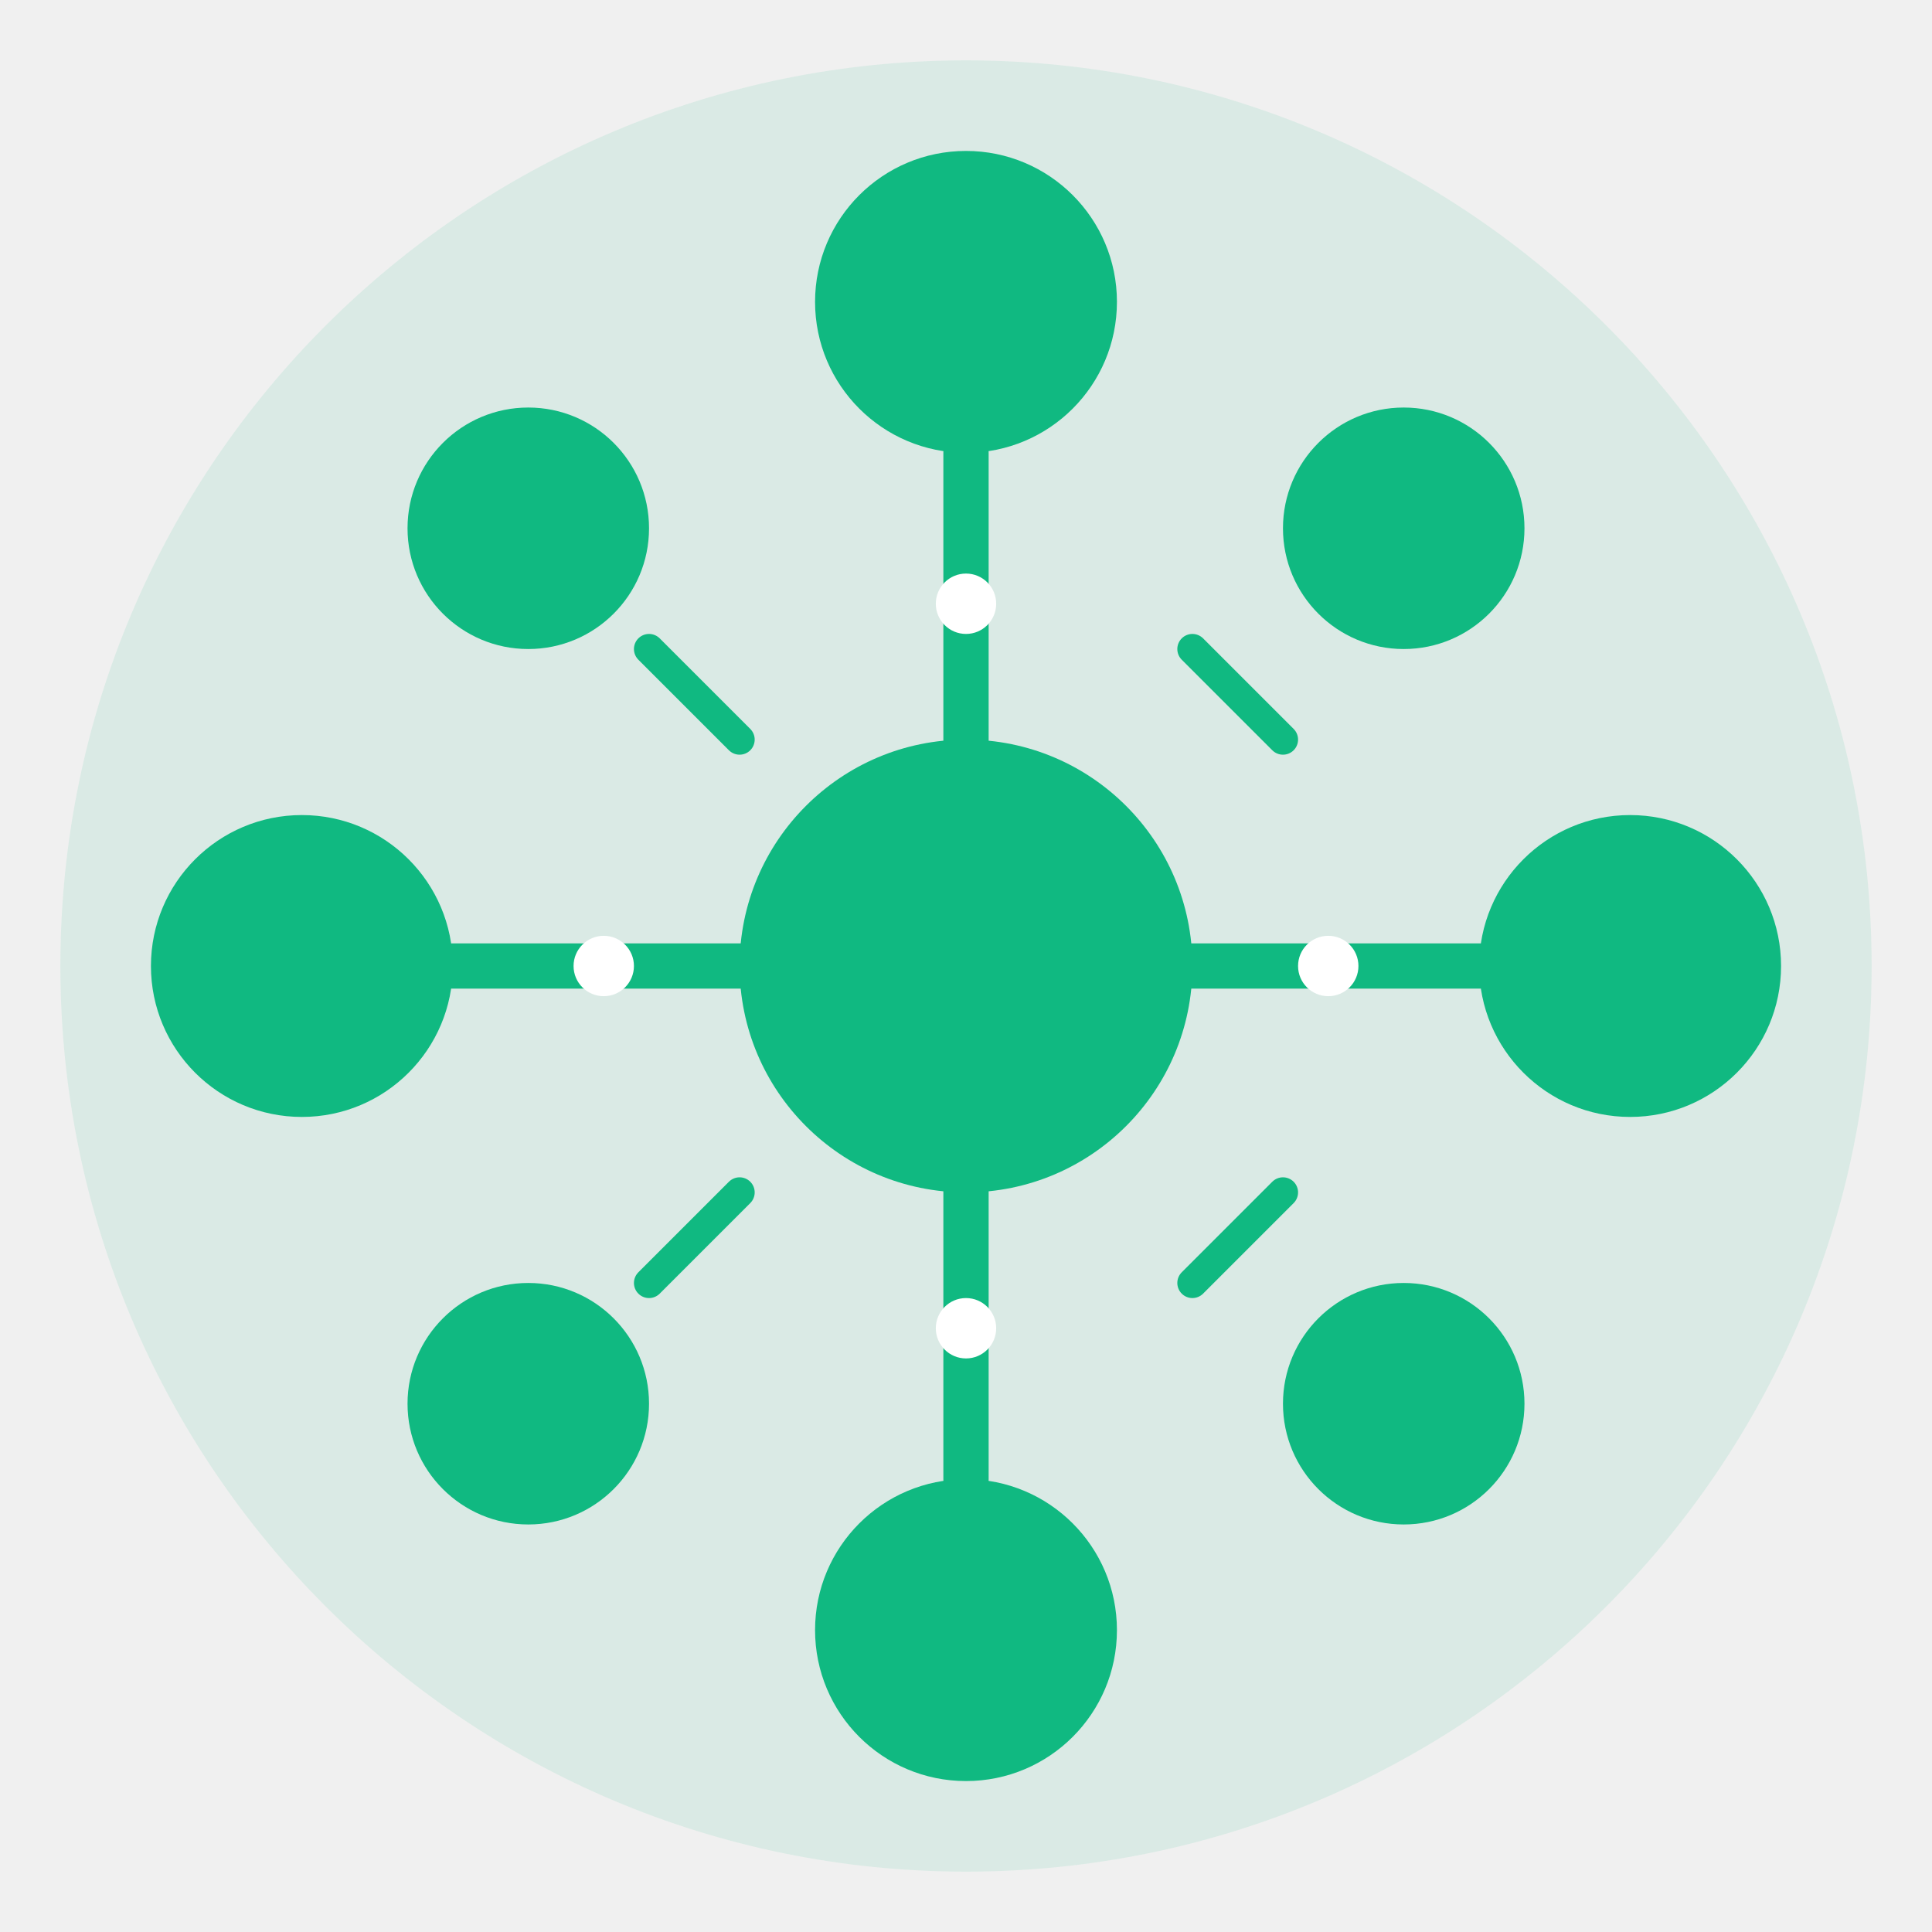
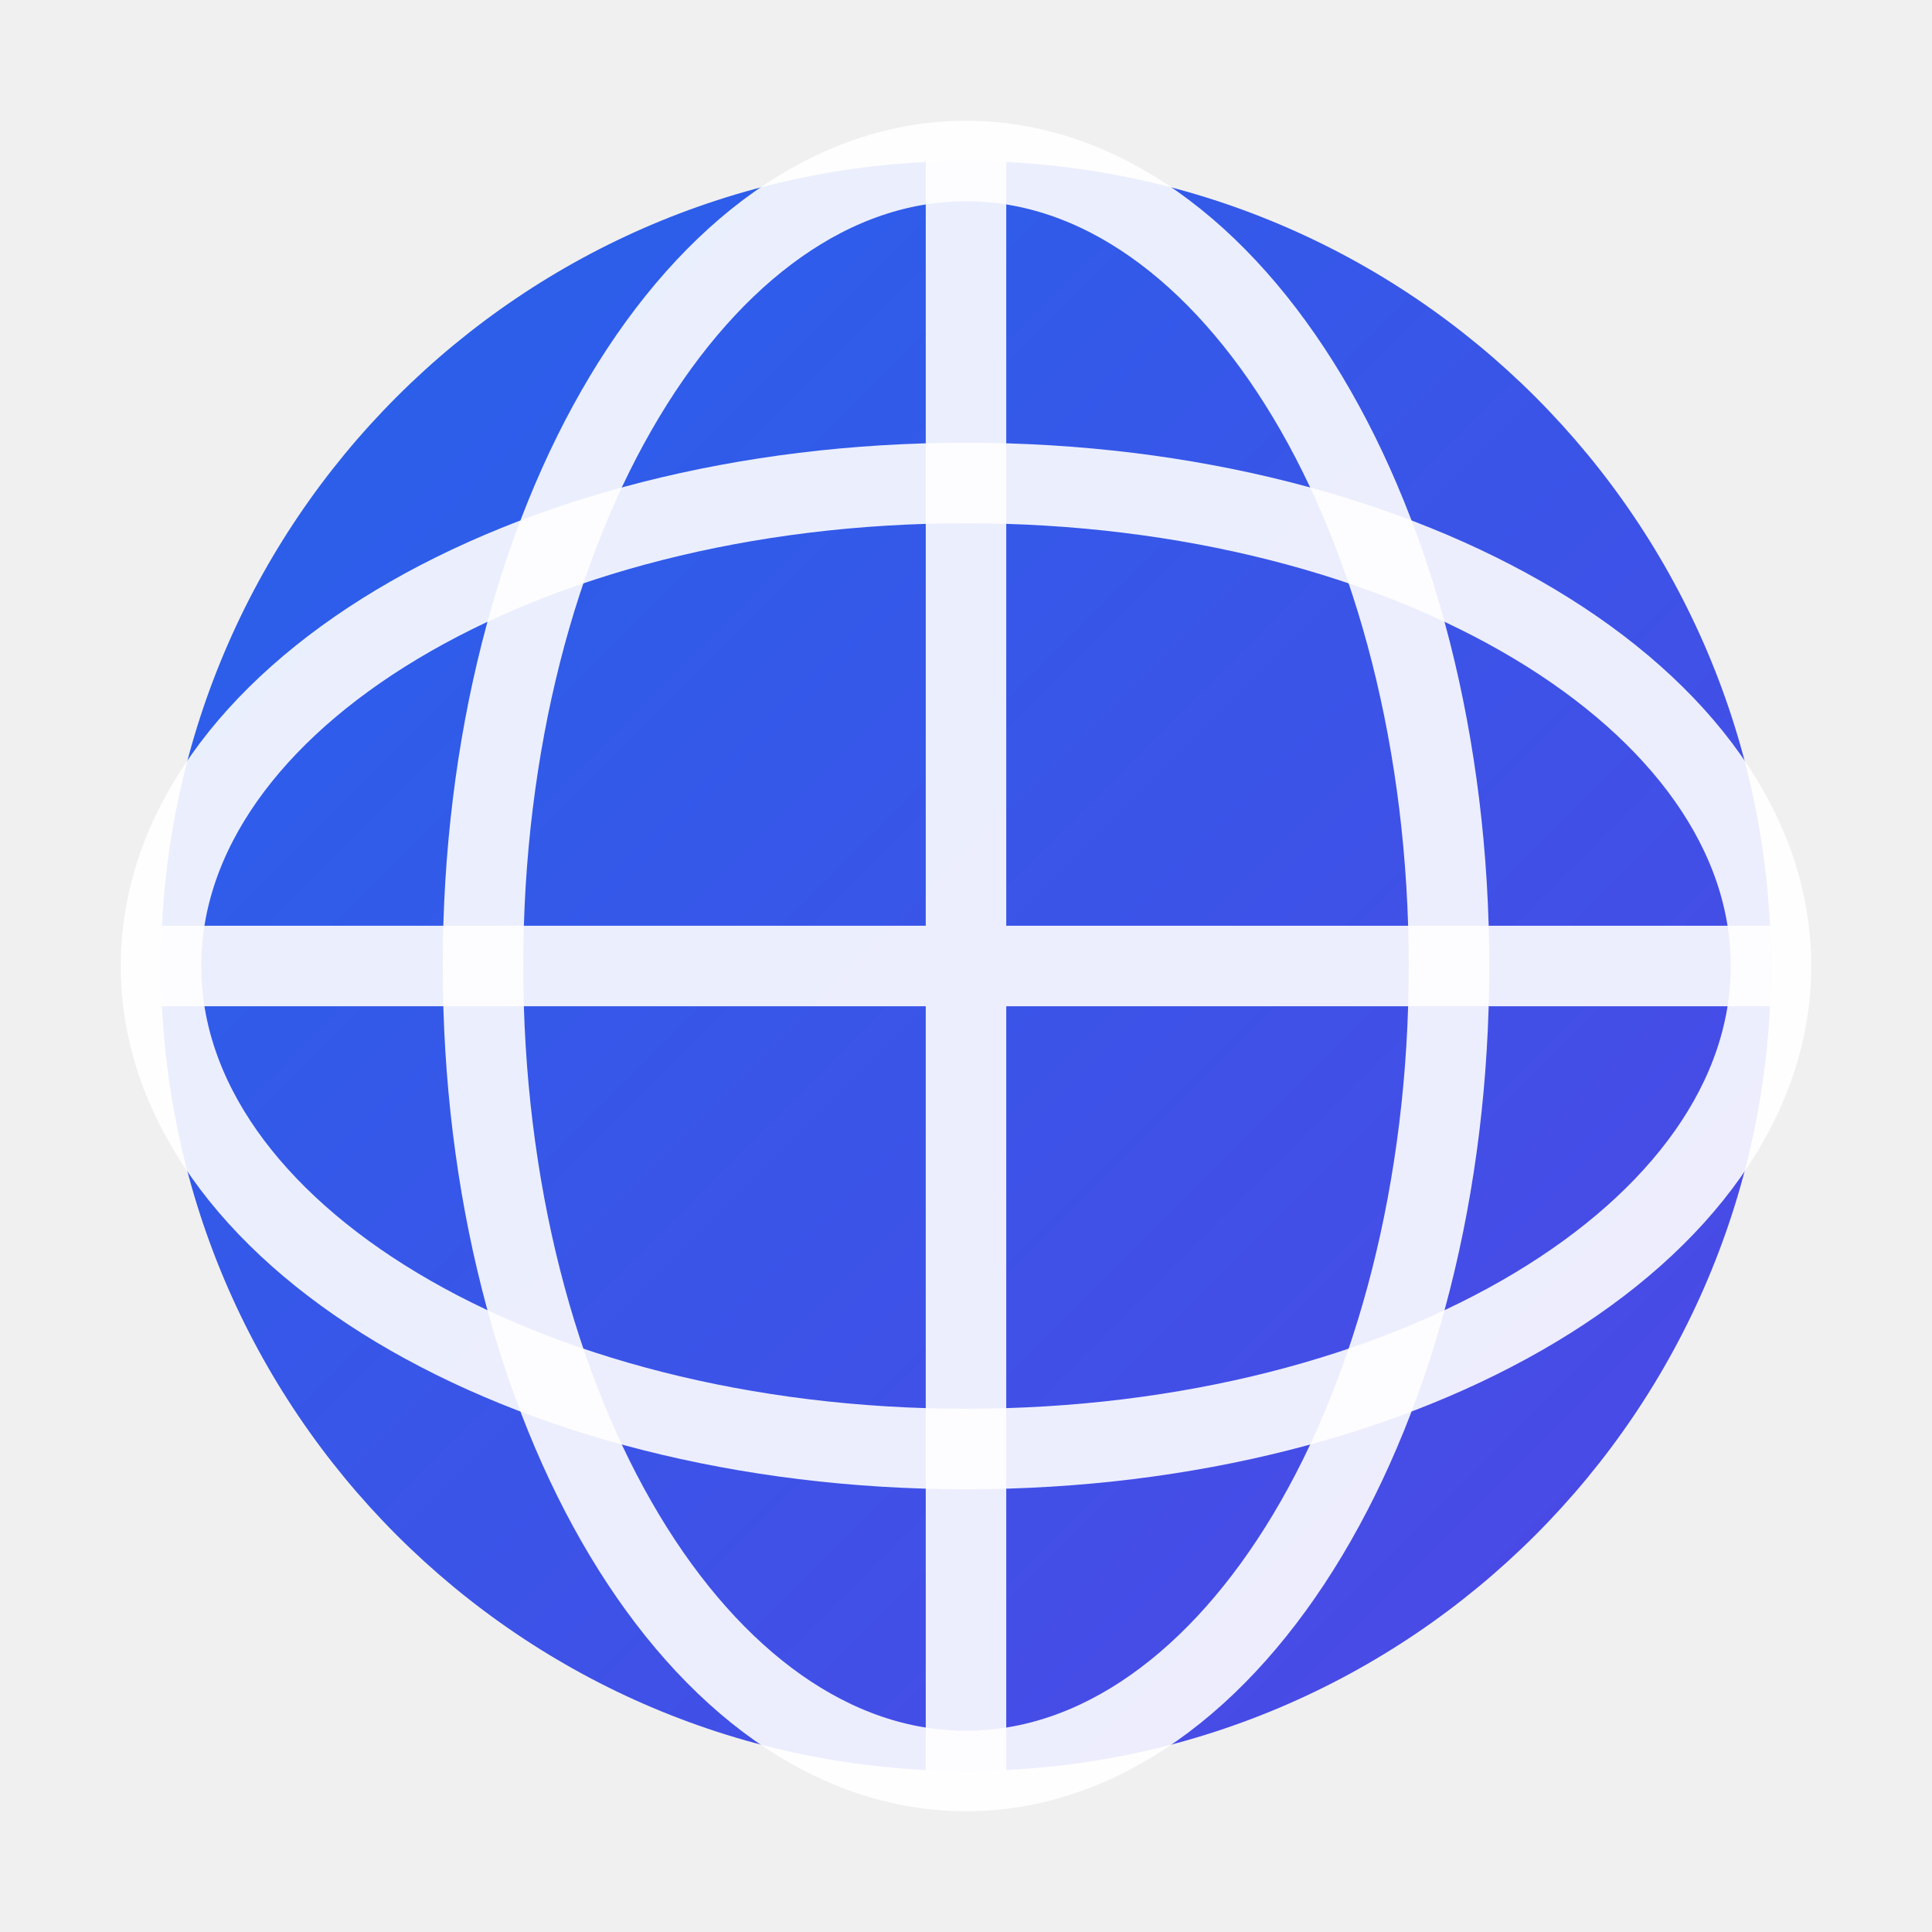
- <svg xmlns="http://www.w3.org/2000/svg" viewBox="0 0 128 128">
-   <circle cx="64" cy="64" r="60" fill="#10B981" opacity="0.1" />
-   <circle cx="64" cy="64" r="15" fill="#10B981" />
-   <circle cx="64" cy="20" r="10" fill="#10B981" />
-   <circle cx="64" cy="108" r="10" fill="#10B981" />
-   <circle cx="20" cy="64" r="10" fill="#10B981" />
-   <circle cx="108" cy="64" r="10" fill="#10B981" />
-   <circle cx="35" cy="35" r="8" fill="#10B981" />
-   <circle cx="93" cy="35" r="8" fill="#10B981" />
-   <circle cx="35" cy="93" r="8" fill="#10B981" />
-   <circle cx="93" cy="93" r="8" fill="#10B981" />
-   <path d="M64 30V50" stroke="#10B981" stroke-width="3" stroke-linecap="round" />
-   <path d="M64 78V98" stroke="#10B981" stroke-width="3" stroke-linecap="round" />
-   <path d="M30 64H50" stroke="#10B981" stroke-width="3" stroke-linecap="round" />
-   <path d="M78 64H98" stroke="#10B981" stroke-width="3" stroke-linecap="round" />
-   <path d="M43 43L49 49" stroke="#10B981" stroke-width="2" stroke-linecap="round" />
-   <path d="M79 43L85 49" stroke="#10B981" stroke-width="2" stroke-linecap="round" />
-   <path d="M43 85L49 79" stroke="#10B981" stroke-width="2" stroke-linecap="round" />
-   <path d="M79 85L85 79" stroke="#10B981" stroke-width="2" stroke-linecap="round" />
-   <circle cx="64" cy="40" r="2" fill="#FFFFFF" />
-   <circle cx="64" cy="88" r="2" fill="#FFFFFF" />
-   <circle cx="40" cy="64" r="2" fill="#FFFFFF" />
-   <circle cx="88" cy="64" r="2" fill="#FFFFFF" />
+ <svg xmlns="http://www.w3.org/2000/svg" width="48" height="48" viewBox="0 0 48 48" aria-hidden="true">
+   <defs>
+     <linearGradient id="ng" x1="0" y1="0" x2="1" y2="1">
+       <stop offset="0%" stop-color="#2563EB" />
+       <stop offset="100%" stop-color="#4F46E5" />
+     </linearGradient>
+   </defs>
+   <circle cx="24" cy="24" r="20" fill="url(#ng)" />
+   <path d="M4 24h40M24 4v40" stroke="#fff" stroke-width="2" opacity="0.9" />
+   <ellipse cx="24" cy="24" rx="12" ry="20" fill="none" stroke="#fff" stroke-width="2" opacity="0.9" />
+   <ellipse cx="24" cy="24" rx="20" ry="12" fill="none" stroke="#fff" stroke-width="2" opacity="0.9" />
</svg>
